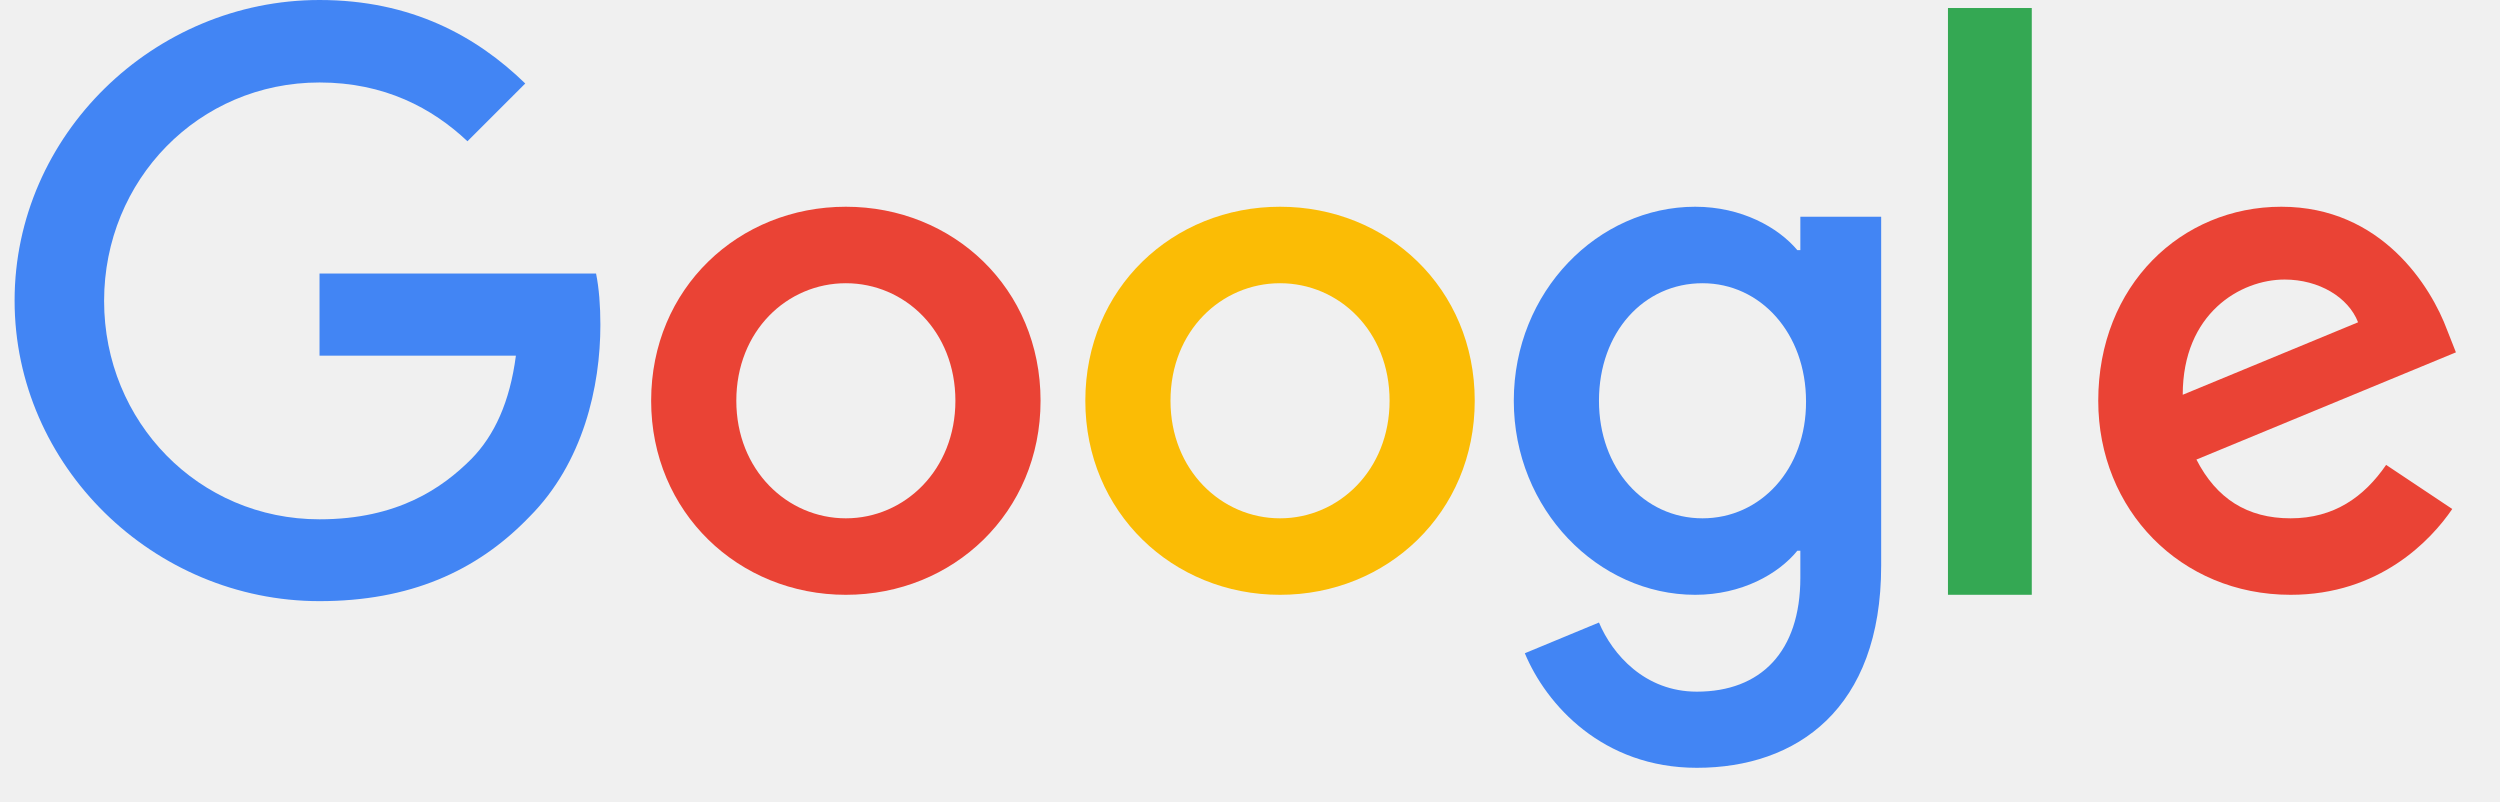
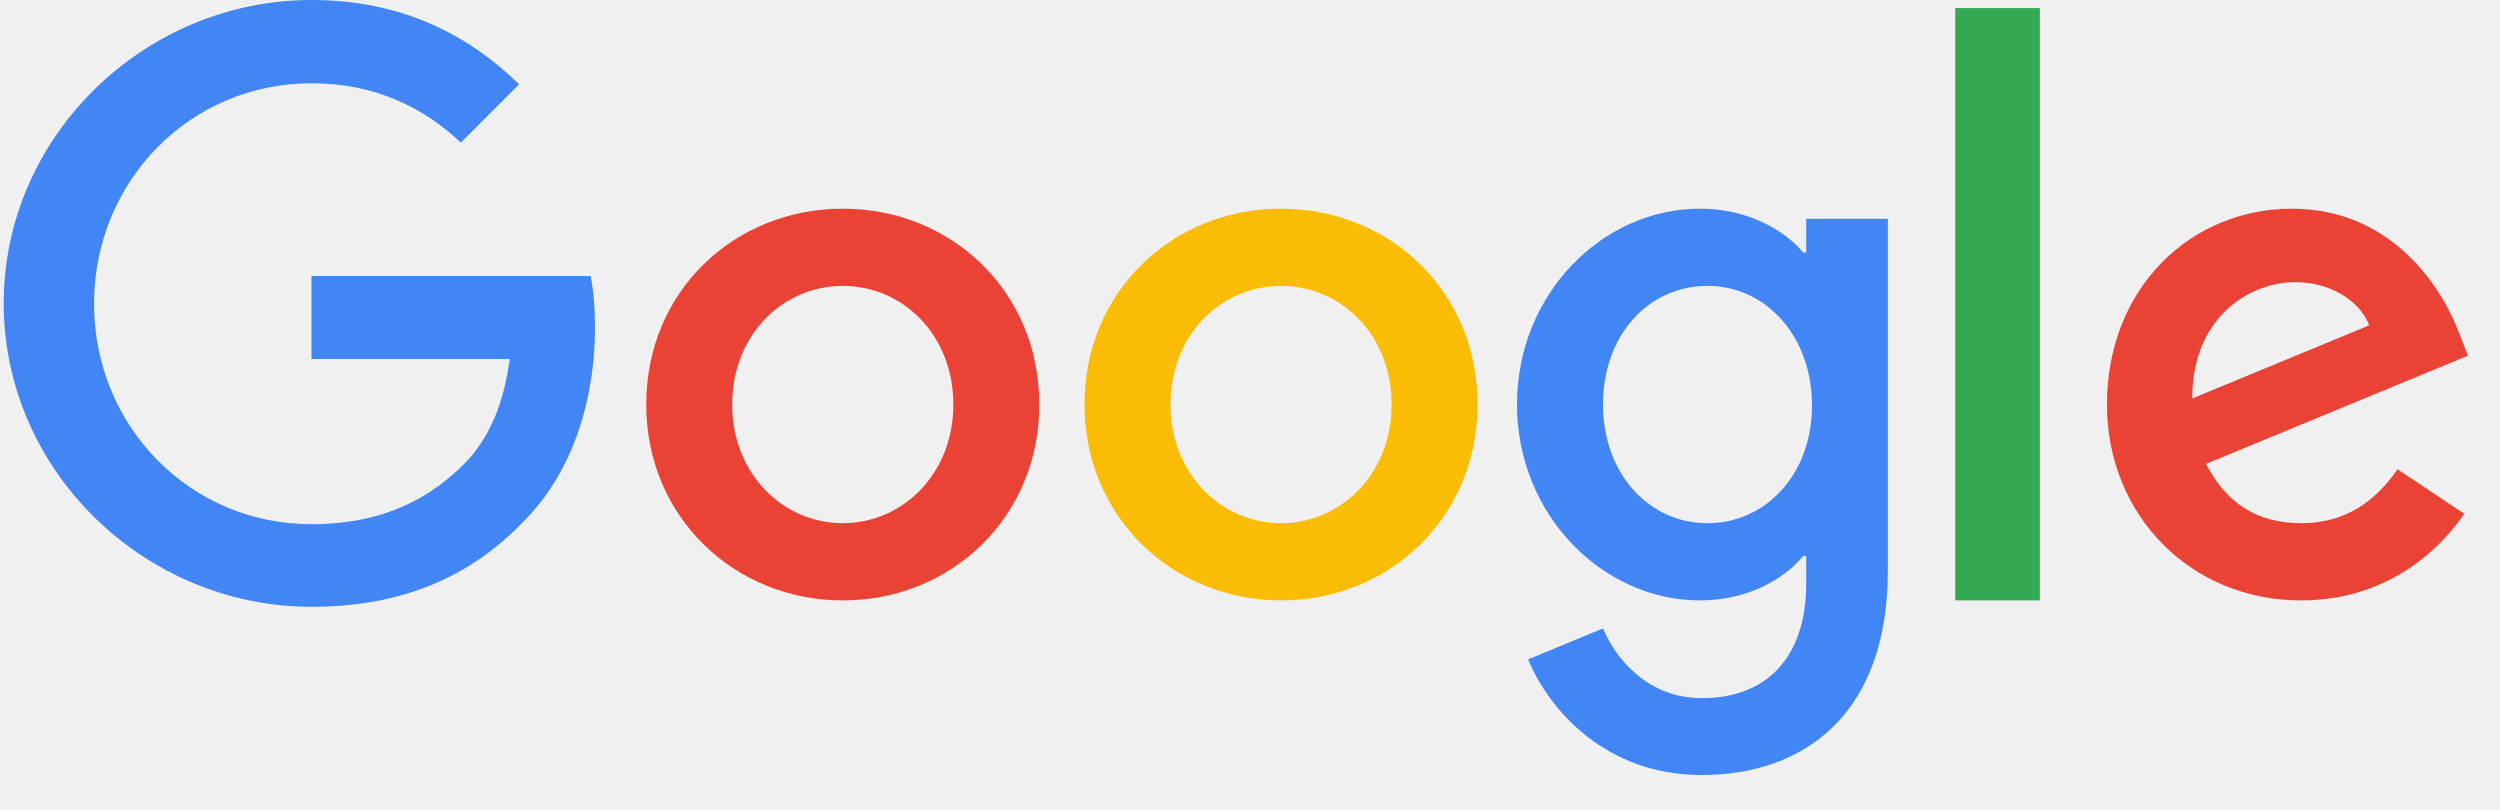
- <svg xmlns="http://www.w3.org/2000/svg" width="131" height="42" viewBox="0 0 131 42" fill="none">
-   <g clip-path="url(#clip0_2442_6868)">
-     <path d="M16.743 14.332V18.637H27.033C26.718 21.052 25.913 22.82 24.688 24.062C23.183 25.567 20.838 27.212 16.743 27.212C10.408 27.212 5.455 22.102 5.455 15.768C5.455 9.432 10.408 4.322 16.743 4.322C20.155 4.322 22.658 5.67 24.495 7.402L27.523 4.375C24.968 1.89 21.538 0 16.743 0C8.063 0 0.765 7.07 0.765 15.75C0.765 24.43 8.063 31.5 16.743 31.5C21.433 31.5 24.968 29.96 27.733 27.09C30.568 24.255 31.46 20.247 31.46 17.027C31.46 16.03 31.39 15.102 31.233 14.332H16.743Z" fill="#4285F4" />
-     <path d="M44.323 10.833C38.705 10.833 34.12 15.103 34.12 21C34.12 26.846 38.705 31.168 44.323 31.168C49.94 31.168 54.525 26.863 54.525 21C54.525 15.103 49.94 10.833 44.323 10.833ZM44.323 27.16C41.243 27.16 38.583 24.623 38.583 21C38.583 17.343 41.243 14.841 44.323 14.841C47.403 14.841 50.063 17.343 50.063 21C50.063 24.623 47.403 27.16 44.323 27.16Z" fill="#EA4335" />
-     <path d="M94.338 13.108H94.181C93.183 11.918 91.258 10.833 88.826 10.833C83.751 10.833 79.323 15.261 79.323 21C79.323 26.706 83.751 31.168 88.826 31.168C91.258 31.168 93.183 30.083 94.181 28.858H94.338V30.276C94.338 34.16 92.256 36.243 88.913 36.243C86.183 36.243 84.486 34.283 83.786 32.62L79.901 34.23C81.021 36.925 83.978 40.233 88.913 40.233C94.146 40.233 98.573 37.153 98.573 29.645V11.358H94.338V13.108ZM89.211 27.16C86.131 27.16 83.786 24.535 83.786 21C83.786 17.413 86.131 14.841 89.211 14.841C92.256 14.841 94.636 17.465 94.636 21.035C94.653 24.588 92.256 27.16 89.211 27.16Z" fill="#4285F4" />
-     <path d="M67.074 10.833C61.456 10.833 56.871 15.103 56.871 21C56.871 26.846 61.456 31.168 67.074 31.168C72.691 31.168 77.276 26.863 77.276 21C77.276 15.103 72.691 10.833 67.074 10.833ZM67.074 27.16C63.994 27.16 61.334 24.623 61.334 21C61.334 17.343 63.994 14.841 67.074 14.841C70.154 14.841 72.814 17.343 72.814 21C72.814 24.623 70.154 27.16 67.074 27.16Z" fill="#FBBC05" />
-     <path d="M102.073 0.42H106.465V31.167H102.073V0.42Z" fill="#34A853" />
-     <path d="M120.028 27.16C117.753 27.16 116.143 26.128 115.093 24.081L128.69 18.463L128.235 17.308C127.395 15.033 124.805 10.833 119.538 10.833C114.305 10.833 109.948 14.945 109.948 21C109.948 26.706 114.253 31.168 120.028 31.168C124.683 31.168 127.378 28.316 128.498 26.671L125.033 24.36C123.878 26.041 122.303 27.16 120.028 27.16ZM119.713 14.648C121.515 14.648 123.055 15.575 123.563 16.888L114.375 20.686C114.375 16.416 117.403 14.648 119.713 14.648Z" fill="#EA4335" />
-   </g>
-   <defs>
-     <clipPath id="clip0_2442_6868">
-       <rect width="129.5" height="42" fill="white" transform="translate(0.572754)" />
-     </clipPath>
-   </defs>
+ <svg xmlns="http://www.w3.org/2000/svg" width="309" height="100" viewBox="0 0 309 100" fill="none">
+   <path d="M38.5 34.125V44.375H63C62.25 50.125 60.333 54.333 57.416 57.292C53.833 60.875 48.25 64.792 38.5 64.792C23.416 64.792 11.625 52.625 11.625 37.542C11.625 22.458 23.416 10.292 38.5 10.292C46.625 10.292 52.583 13.5 56.958 17.625L64.166 10.417C58.083 4.5 49.916 0 38.5 0C17.833 0 0.458 16.833 0.458 37.5C0.458 58.167 17.833 75 38.5 75C49.666 75 58.083 71.333 64.666 64.5C71.416 57.75 73.541 48.208 73.541 40.542C73.541 38.167 73.375 35.958 73 34.125H38.5Z" fill="#4285F4" />
+   <path d="M104.166 25.793C90.791 25.793 79.874 35.96 79.874 50.001C79.874 63.918 90.791 74.21 104.166 74.21C117.541 74.21 128.458 63.96 128.458 50.001C128.458 35.96 117.541 25.793 104.166 25.793ZM104.166 64.668C96.833 64.668 90.499 58.626 90.499 50.001C90.499 41.293 96.833 35.335 104.166 35.335C111.5 35.335 117.833 41.293 117.833 50.001C117.833 58.626 111.5 64.668 104.166 64.668Z" fill="#EA4335" />
+   <path d="M223.251 31.21H222.876C220.501 28.376 215.918 25.793 210.126 25.793C198.043 25.793 187.501 36.335 187.501 50.001C187.501 63.585 198.043 74.21 210.126 74.21C215.918 74.21 220.501 71.626 222.876 68.71H223.251V72.085C223.251 81.335 218.293 86.293 210.334 86.293C203.834 86.293 199.793 81.626 198.126 77.668L188.876 81.501C191.543 87.918 198.584 95.793 210.334 95.793C222.793 95.793 233.334 88.46 233.334 70.585V27.043H223.251V31.21ZM211.043 64.668C203.709 64.668 198.126 58.418 198.126 50.001C198.126 41.46 203.709 35.335 211.043 35.335C218.293 35.335 223.959 41.585 223.959 50.085C224.001 58.543 218.293 64.668 211.043 64.668Z" fill="#4285F4" />
+   <path d="M158.335 25.793C144.96 25.793 134.043 35.96 134.043 50.001C134.043 63.918 144.96 74.21 158.335 74.21C171.71 74.21 182.627 63.96 182.627 50.001C182.627 35.96 171.71 25.793 158.335 25.793ZM158.335 64.668C151.002 64.668 144.668 58.626 144.668 50.001C144.668 41.293 151.002 35.335 158.335 35.335C165.668 35.335 172.002 41.293 172.002 50.001C172.002 58.626 165.668 64.668 158.335 64.668Z" fill="#FBBC05" />
+   <path d="M241.667 1H252.125V74.208H241.667V1Z" fill="#34A853" />
+   <path d="M284.417 64.668C279 64.668 275.167 62.21 272.667 57.335L305.041 43.96L303.958 41.21C301.958 35.793 295.792 25.793 283.25 25.793C270.792 25.793 260.417 35.585 260.417 50.001C260.417 63.585 270.667 74.21 284.417 74.21C295.5 74.21 301.916 67.418 304.583 63.501L296.333 58.001C293.583 62.001 289.833 64.668 284.417 64.668ZM283.667 34.876C287.958 34.876 291.625 37.085 292.833 40.21L270.958 49.251C270.958 39.085 278.167 34.876 283.667 34.876Z" fill="#EA4335" />
</svg>
